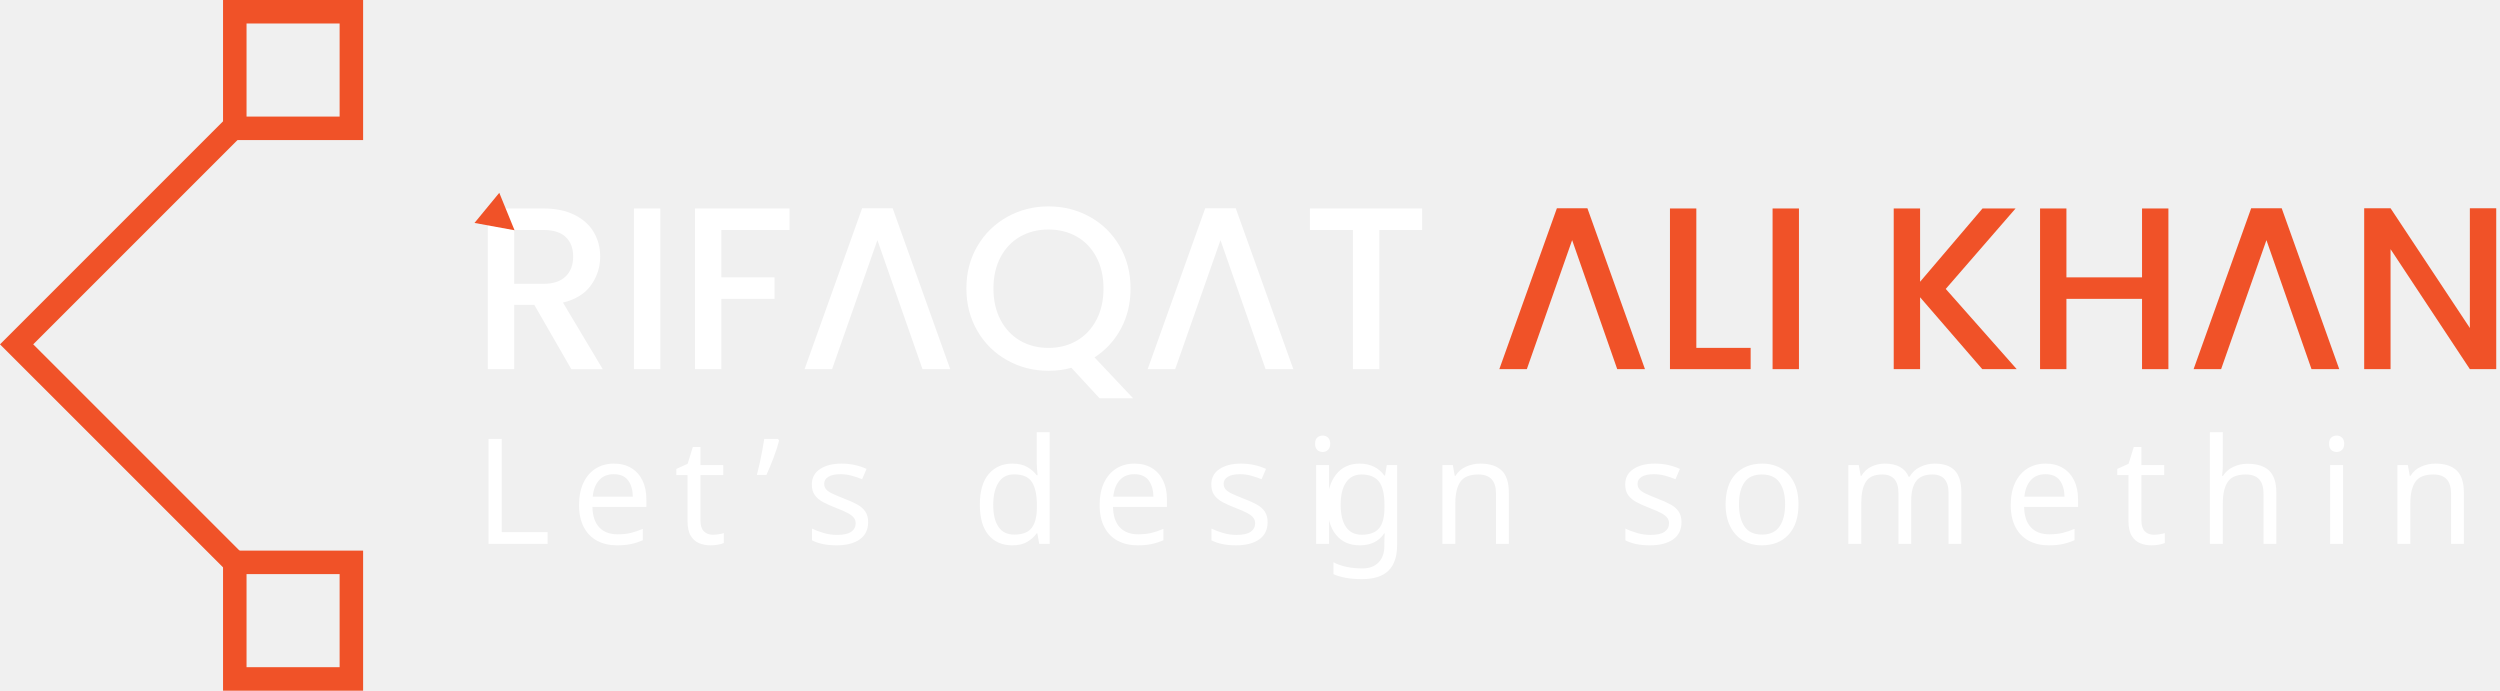
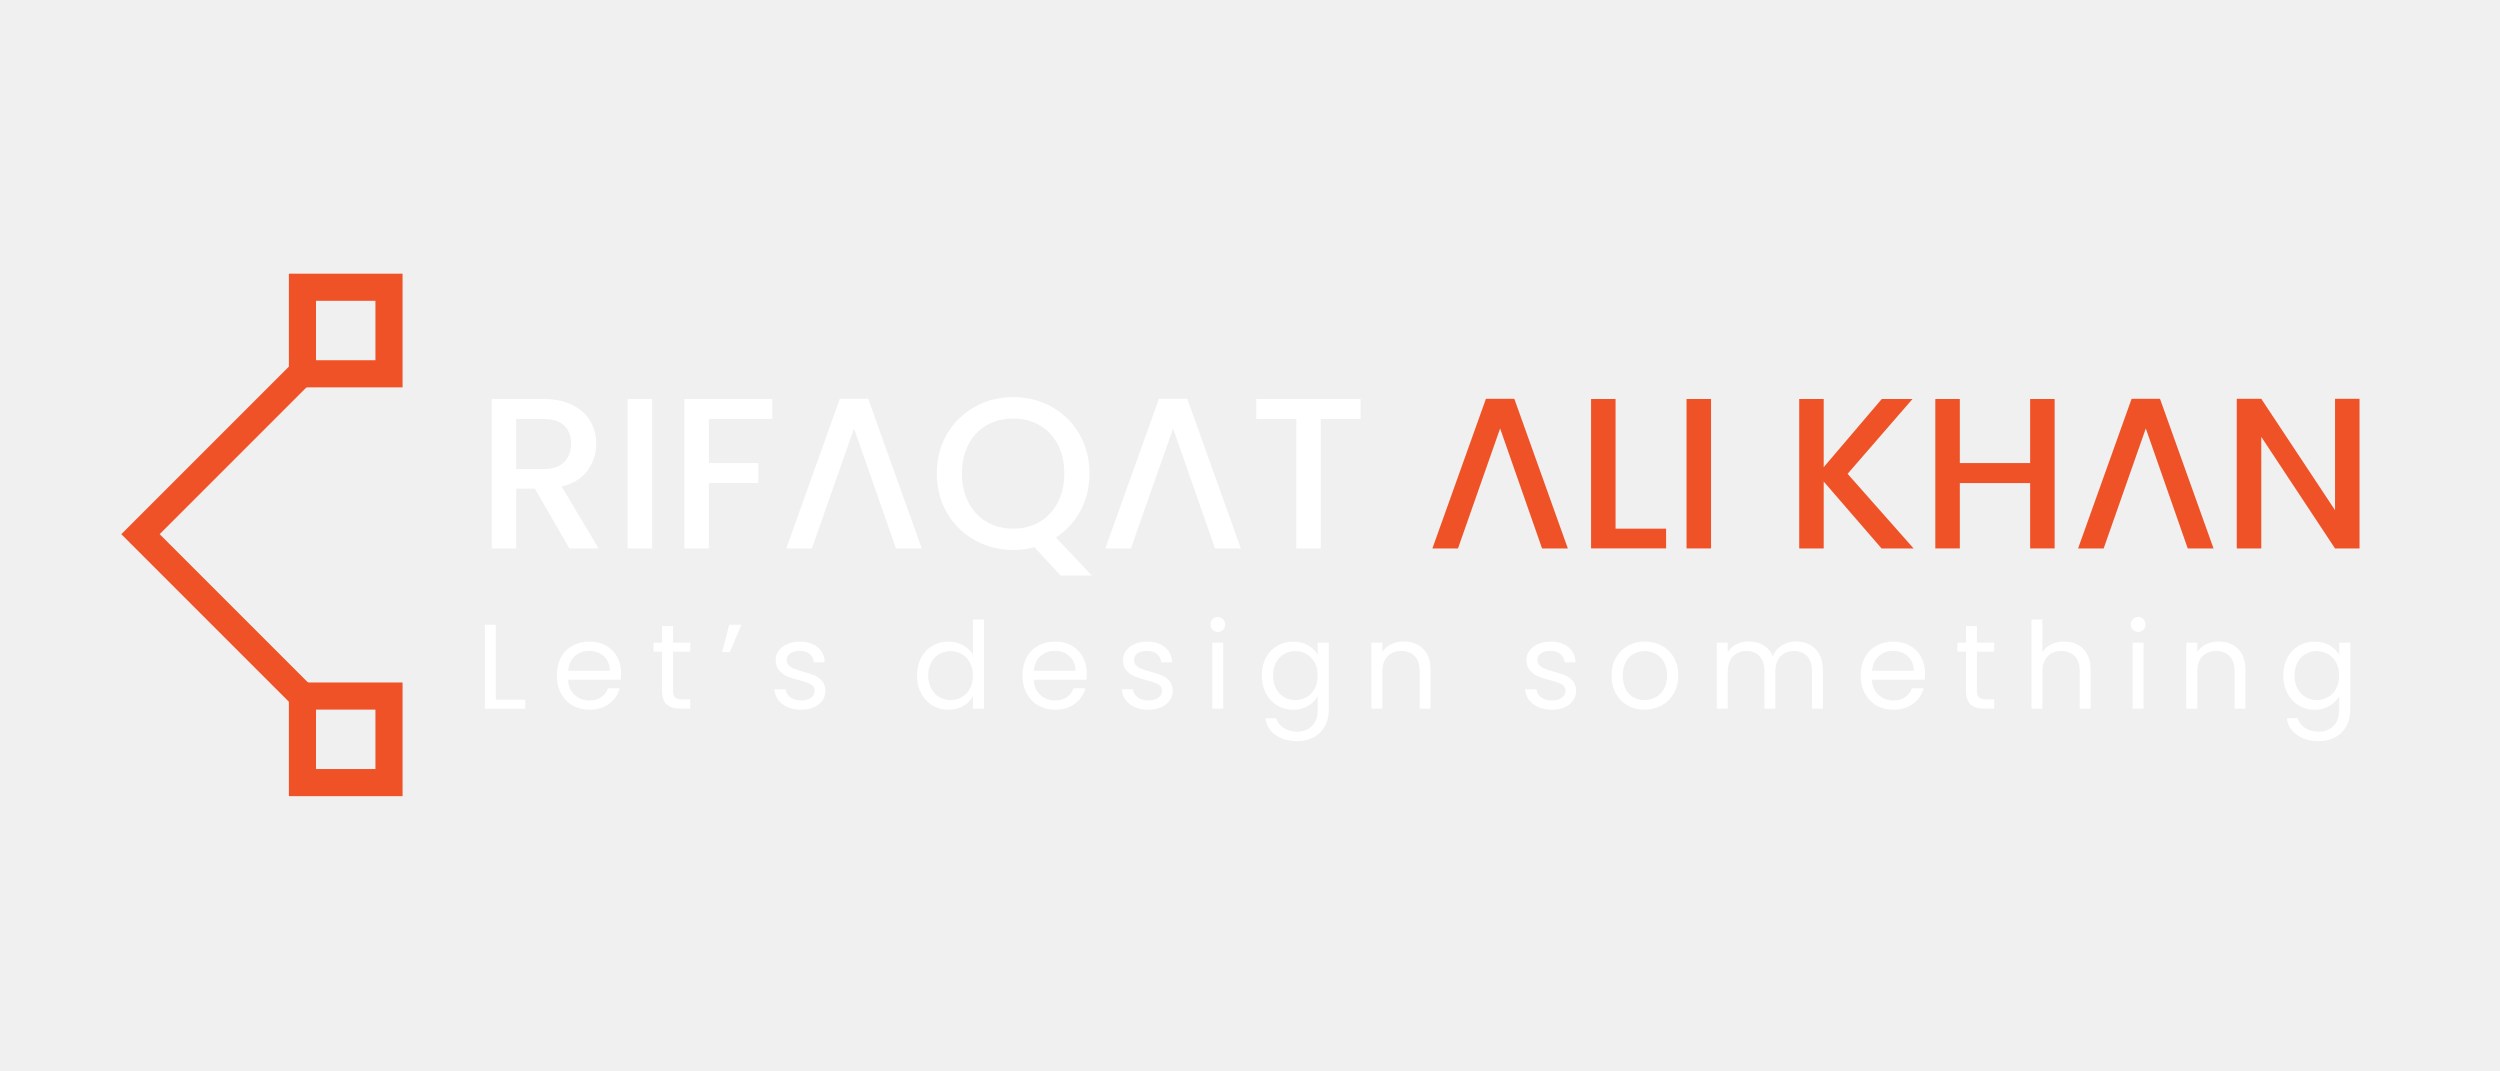
- <svg xmlns="http://www.w3.org/2000/svg" id="Layer_1" data-name="Layer 1" viewBox="0 0 981.31 271.11">
+ <svg xmlns="http://www.w3.org/2000/svg" id="Layer_1" version="1.1" viewBox="0 0 1400.84 600">
  <defs>
    <style>
-       .cls-1 {
-         letter-spacing: .19em;
-       }
- 
-       .cls-2, .cls-3 {
+       .st0 {
        fill: #fff;
      }

-       .cls-4 {
+       .st1 {
        fill: #f05228;
      }

-       .cls-5 {
-         letter-spacing: .19em;
-       }
- 
-       .cls-6 {
+       .st2 {
        fill: none;
        stroke: #f05228;
        stroke-miterlimit: 10;
-         stroke-width: 9.22px;
-       }
- 
-       .cls-7 {
-         letter-spacing: .22em;
-       }
- 
-       .cls-8 {
-         letter-spacing: .2em;
-       }
- 
-       .cls-9 {
-         letter-spacing: .2em;
-       }
- 
-       .cls-3 {
-         font-family: MyriadPro-Regular, 'Myriad Pro';
-         font-size: 57.69px;
-       }
- 
-       .cls-10 {
-         letter-spacing: .13em;
+         stroke-width: 15.2px;
      }
    </style>
  </defs>
  <g>
-     <g>
-       <polyline class="cls-6" points="93.1 48.58 6.52 135.16 93.1 221.74" />
-       <rect class="cls-6" x="92.16" y="4.61" width="45.76" height="45.76" />
-       <rect class="cls-6" x="92.16" y="220.74" width="45.76" height="45.76" />
-     </g>
-     <g>
-       <path class="cls-2" d="M224.25,144.9l-14.52-25.23h-7.9v25.23h-10.35v-63.07h21.78c4.84,0,8.94.85,12.3,2.54,3.36,1.69,5.87,3.96,7.53,6.81,1.66,2.84,2.5,6.02,2.5,9.53,0,4.11-1.2,7.85-3.58,11.21-2.39,3.36-6.07,5.64-11.03,6.85l15.61,26.14h-12.34ZM201.83,111.41h11.44c3.87,0,6.79-.97,8.76-2.9,1.97-1.93,2.95-4.54,2.95-7.8s-.97-5.82-2.91-7.67c-1.94-1.84-4.87-2.77-8.8-2.77h-11.44v21.15Z" />
-       <path class="cls-2" d="M259.19,81.83v63.07h-10.35v-63.07h10.35Z" />
-       <path class="cls-2" d="M309.92,81.83v8.44h-26.77v18.6h20.87v8.44h-20.87v27.59h-10.35v-63.07h37.12Z" />
-       <polygon class="cls-2" points="350.39 81.74 338.41 81.74 315.82 144.9 326.61 144.9 344.4 94.26 362.1 144.9 372.99 144.9 350.39 81.74" />
-       <path class="cls-2" d="M431.61,156.34l-11.07-11.98c-2.72.79-5.72,1.18-8.99,1.18-5.87,0-11.27-1.37-16.2-4.13-4.93-2.75-8.84-6.59-11.71-11.53-2.87-4.93-4.31-10.48-4.31-16.65s1.44-11.71,4.31-16.61,6.78-8.73,11.71-11.48c4.93-2.75,10.33-4.13,16.2-4.13s11.36,1.38,16.29,4.13c4.93,2.75,8.82,6.58,11.66,11.48s4.27,10.44,4.27,16.61c0,5.81-1.25,11.06-3.76,15.75-2.51,4.69-5.98,8.46-10.39,11.3l15.16,16.06h-13.16ZM392.72,125.53c1.85,3.54,4.4,6.26,7.67,8.17,3.27,1.91,6.99,2.86,11.16,2.86s7.9-.95,11.16-2.86c3.27-1.9,5.82-4.63,7.67-8.17s2.77-7.64,2.77-12.3-.92-8.74-2.77-12.25c-1.85-3.51-4.4-6.2-7.67-8.08-3.27-1.87-6.99-2.81-11.16-2.81s-7.9.94-11.16,2.81c-3.27,1.88-5.82,4.57-7.67,8.08-1.85,3.51-2.77,7.59-2.77,12.25s.92,8.76,2.77,12.3Z" />
-       <polygon class="cls-2" points="485.06 81.74 473.08 81.74 450.49 144.9 461.29 144.9 479.07 94.26 496.77 144.9 507.66 144.9 485.06 81.74" />
-       <path class="cls-2" d="M558.21,81.83v8.44h-16.79v54.63h-10.35v-54.63h-16.88v-8.44h44.01Z" />
-       <polygon class="cls-4" points="623.09 81.74 611.12 81.74 588.52 144.9 599.32 144.9 617.1 94.26 634.8 144.9 645.69 144.9 623.09 81.74" />
-       <path class="cls-4" d="M665.84,136.55h21.33v8.35h-31.67v-63.07h10.35v54.72Z" />
-       <path class="cls-4" d="M706.13,81.83v63.07h-10.35v-63.07h10.35Z" />
-       <path class="cls-4" d="M778.09,144.9l-24.41-28.22v28.22h-10.35v-63.07h10.35v28.77l24.5-28.77h12.98l-27.41,31.58,27.86,31.49h-13.52Z" />
-       <path class="cls-4" d="M851.15,81.83v63.07h-10.35v-27.59h-29.68v27.59h-10.35v-63.07h10.35v27.04h29.68v-27.04h10.35Z" />
-       <polygon class="cls-4" points="895.62 81.74 883.64 81.74 861.04 144.9 871.84 144.9 889.63 94.26 907.32 144.9 918.21 144.9 895.62 81.74" />
-       <path class="cls-4" d="M979.83,144.9h-10.35l-31.13-47.1v47.1h-10.35v-63.16h10.35l31.13,47.01v-47.01h10.35v63.16Z" />
-     </g>
-     <text class="cls-3" transform="translate(186.16 213.48)">
-       <tspan class="cls-5" x="0" y="0">L</tspan>
-       <tspan class="cls-8" x="37.96" y="0">e</tspan>
-       <tspan class="cls-7" x="78.4" y="0">t</tspan>
-       <tspan class="cls-10" x="110.25" y="0">’</tspan>
-       <tspan class="cls-9" x="129.57" y="0">s desi</tspan>
-       <tspan class="cls-1" x="331.66" y="0">g</tspan>
-       <tspan class="cls-9" x="375.11" y="0">n something</tspan>
-     </text>
+     <polyline class="st2" points="170.48 207.55 78.71 299.32 170.48 391.08" />
+     <rect class="st2" x="169.47" y="160.95" width="48.5" height="48.5" />
+     <rect class="st2" x="169.47" y="390.02" width="48.5" height="48.5" />
  </g>
-   <polygon class="cls-4" points="186.25 87.51 201.97 90.38 195.98 75.68 186.25 87.51" />
+   <g>
+     <path class="st0" d="M319.02,307.31l-19.28-33.49h-10.48v33.49h-13.73v-83.74h28.92c6.42,0,11.87,1.13,16.32,3.37,4.46,2.25,7.79,5.26,10,9.04,2.21,3.78,3.32,7.99,3.32,12.65,0,5.46-1.59,10.42-4.76,14.88-3.18,4.46-8.05,7.49-14.64,9.1l20.72,34.7h-16.38ZM289.26,262.85h15.18c5.14,0,9.02-1.28,11.63-3.86,2.61-2.57,3.92-6.02,3.92-10.36s-1.29-7.73-3.86-10.18c-2.57-2.45-6.46-3.67-11.69-3.67h-15.18v28.07Z" />
+     <path class="st0" d="M365.4,223.57v83.74h-13.73v-83.74h13.73Z" />
+     <path class="st0" d="M432.75,223.57v11.21h-35.54v24.7h27.71v11.21h-27.71v36.63h-13.73v-83.74h49.28Z" />
+     <polygon class="st0" points="486.49 223.45 470.58 223.45 440.58 307.31 454.92 307.31 478.54 240.08 502.03 307.31 516.49 307.31 486.49 223.45" />
+     <path class="st0" d="M594.32,322.49l-14.7-15.9c-3.61,1.04-7.59,1.57-11.93,1.57-7.79,0-14.96-1.83-21.51-5.48-6.55-3.65-11.73-8.75-15.54-15.3-3.81-6.54-5.72-13.92-5.72-22.11s1.91-15.54,5.72-22.05,9-11.58,15.54-15.24c6.54-3.65,13.71-5.48,21.51-5.48s15.08,1.83,21.63,5.48c6.54,3.66,11.71,8.73,15.48,15.24,3.77,6.51,5.66,13.86,5.66,22.05,0,7.71-1.67,14.68-5,20.9-3.34,6.23-7.94,11.23-13.8,15l20.12,21.32h-17.47ZM542.69,281.58c2.45,4.7,5.84,8.31,10.18,10.84,4.34,2.53,9.27,3.8,14.82,3.8s10.48-1.27,14.82-3.8c4.34-2.53,7.73-6.14,10.18-10.84,2.45-4.7,3.67-10.14,3.67-16.32s-1.22-11.61-3.67-16.27c-2.45-4.66-5.84-8.23-10.18-10.72-4.34-2.49-9.28-3.73-14.82-3.73s-10.48,1.25-14.82,3.73c-4.34,2.49-7.73,6.07-10.18,10.72-2.45,4.66-3.67,10.08-3.67,16.27s1.22,11.63,3.67,16.32Z" />
+     <polygon class="st0" points="665.28 223.45 649.37 223.45 619.37 307.31 633.71 307.31 657.32 240.08 680.82 307.31 695.28 307.31 665.28 223.45" />
+     <path class="st0" d="M762.38,223.57v11.21h-22.29v72.53h-13.73v-72.53h-22.41v-11.21h58.43Z" />
+     <polygon class="st1" points="848.52 223.45 832.62 223.45 802.62 307.31 816.96 307.31 840.57 240.08 864.07 307.31 878.52 307.31 848.52 223.45" />
+     <path class="st1" d="M905.27,296.22h28.31v11.08h-42.05v-83.74h13.73v72.65Z" />
+     <path class="st1" d="M958.76,223.57v83.74h-13.73v-83.74h13.73Z" />
+     <path class="st1" d="M1054.3,307.31l-32.41-37.47v37.47h-13.73v-83.74h13.73v38.19l32.53-38.19h17.23l-36.38,41.93,36.99,41.81h-17.95Z" />
+     <path class="st1" d="M1151.29,223.57v83.74h-13.73v-36.63h-39.4v36.63h-13.73v-83.74h13.73v35.9h39.4v-35.9h13.73Z" />
+     <polygon class="st1" points="1210.32 223.45 1194.42 223.45 1164.42 307.31 1178.76 307.31 1202.37 240.08 1225.87 307.31 1240.32 307.31 1210.32 223.45" />
+     <path class="st1" d="M1322.13,307.31h-13.73l-41.33-62.53v62.53h-13.73v-83.85h13.73l41.33,62.41v-62.41h13.73v83.85Z" />
+   </g>
+   <g>
+     <path class="st0" d="M277.82,392.09h16.46v4.99h-22.6v-47.02h6.14v42.03Z" />
+     <path class="st0" d="M347.84,380.89h-29.55c.22,3.64,1.47,6.49,3.74,8.53,2.27,2.05,5.03,3.07,8.26,3.07,2.65,0,4.87-.62,6.64-1.86,1.78-1.24,3.02-2.89,3.74-4.96h6.61c-.99,3.55-2.97,6.44-5.94,8.67-2.97,2.23-6.66,3.34-11.06,3.34-3.51,0-6.64-.79-9.41-2.36-2.77-1.57-4.94-3.81-6.51-6.71s-2.36-6.26-2.36-10.09.76-7.17,2.29-10.05c1.53-2.88,3.68-5.09,6.44-6.64,2.77-1.55,5.95-2.33,9.55-2.33s6.61.76,9.31,2.29c2.7,1.53,4.78,3.63,6.24,6.31,1.46,2.68,2.19,5.7,2.19,9.07,0,1.17-.07,2.41-.2,3.71ZM340.15,369.86c-1.04-1.69-2.44-2.97-4.22-3.85-1.78-.88-3.75-1.32-5.9-1.32-3.1,0-5.75.99-7.93,2.97-2.18,1.98-3.43,4.72-3.74,8.23h23.34c0-2.34-.52-4.35-1.55-6.04Z" />
+     <path class="st0" d="M377.11,365.17v21.79c0,1.8.38,3.07,1.15,3.81s2.09,1.11,3.98,1.11h4.52v5.19h-5.53c-3.42,0-5.98-.79-7.69-2.36-1.71-1.57-2.56-4.16-2.56-7.76v-21.79h-4.79v-5.06h4.79v-9.31h6.14v9.31h9.65v5.06h-9.65Z" />
+     <path class="st0" d="M408.62,350.06h6.81l-6.48,15.31h-4.32l3.98-15.31Z" />
+     <path class="st0" d="M441.4,396.24c-2.25-.97-4.03-2.32-5.33-4.05-1.31-1.73-2.02-3.72-2.16-5.97h6.34c.18,1.84,1.05,3.35,2.6,4.52,1.55,1.17,3.59,1.75,6.1,1.75,2.34,0,4.18-.52,5.53-1.55,1.35-1.03,2.02-2.34,2.02-3.91s-.72-2.82-2.16-3.61c-1.44-.79-3.67-1.56-6.68-2.33-2.74-.72-4.98-1.45-6.71-2.19-1.73-.74-3.22-1.84-4.45-3.31-1.24-1.46-1.86-3.38-1.86-5.77,0-1.89.56-3.62,1.69-5.19,1.12-1.57,2.72-2.82,4.79-3.74,2.07-.92,4.43-1.38,7.08-1.38,4.09,0,7.4,1.04,9.92,3.1,2.52,2.07,3.87,4.9,4.05,8.5h-6.14c-.14-1.93-.91-3.48-2.33-4.65-1.42-1.17-3.32-1.75-5.7-1.75-2.2,0-3.96.47-5.26,1.42s-1.96,2.18-1.96,3.71c0,1.21.39,2.22,1.18,3,.79.79,1.78,1.42,2.97,1.89,1.19.47,2.84,1,4.96,1.59,2.65.72,4.81,1.43,6.48,2.12,1.66.7,3.09,1.74,4.28,3.14,1.19,1.39,1.81,3.22,1.85,5.46,0,2.02-.56,3.85-1.69,5.46-1.12,1.62-2.71,2.89-4.76,3.81s-4.4,1.38-7.05,1.38c-2.83,0-5.38-.48-7.62-1.45Z" />
+     <path class="st0" d="M516.14,368.51c1.53-2.86,3.63-5.07,6.31-6.64,2.68-1.57,5.68-2.36,9.01-2.36,2.88,0,5.55.66,8.03,1.99,2.47,1.33,4.36,3.07,5.67,5.23v-19.56h6.21v49.92h-6.21v-6.95c-1.21,2.2-3.01,4.01-5.4,5.43-2.38,1.42-5.17,2.12-8.37,2.12s-6.26-.81-8.94-2.43c-2.68-1.62-4.78-3.89-6.31-6.81-1.53-2.92-2.29-6.25-2.29-9.98s.76-7.09,2.29-9.95ZM543.47,371.24c-1.12-2.07-2.64-3.65-4.55-4.76-1.91-1.1-4.01-1.65-6.31-1.65s-4.38.54-6.27,1.62-3.4,2.65-4.52,4.72c-1.12,2.07-1.69,4.5-1.69,7.29s.56,5.3,1.69,7.39c1.12,2.09,2.63,3.69,4.52,4.79,1.89,1.1,3.98,1.65,6.27,1.65s4.39-.55,6.31-1.65c1.91-1.1,3.43-2.7,4.55-4.79,1.12-2.09,1.69-4.53,1.69-7.32s-.56-5.22-1.69-7.28Z" />
+     <path class="st0" d="M608.76,380.89h-29.55c.22,3.64,1.47,6.49,3.74,8.53,2.27,2.05,5.03,3.07,8.26,3.07,2.65,0,4.87-.62,6.64-1.86,1.78-1.24,3.02-2.89,3.74-4.96h6.61c-.99,3.55-2.97,6.44-5.94,8.67-2.97,2.23-6.66,3.34-11.06,3.34-3.51,0-6.64-.79-9.41-2.36-2.77-1.57-4.94-3.81-6.51-6.71-1.57-2.9-2.36-6.26-2.36-10.09s.76-7.17,2.29-10.05c1.53-2.88,3.68-5.09,6.44-6.64,2.77-1.55,5.95-2.33,9.55-2.33s6.61.76,9.31,2.29c2.7,1.53,4.78,3.63,6.24,6.31,1.46,2.68,2.19,5.7,2.19,9.07,0,1.17-.07,2.41-.2,3.71ZM601.08,369.86c-1.04-1.69-2.44-2.97-4.22-3.85-1.78-.88-3.75-1.32-5.9-1.32-3.1,0-5.75.99-7.93,2.97-2.18,1.98-3.43,4.72-3.74,8.23h23.34c0-2.34-.52-4.35-1.55-6.04Z" />
+     <path class="st0" d="M636.02,396.24c-2.25-.97-4.03-2.32-5.33-4.05-1.31-1.73-2.02-3.72-2.16-5.97h6.34c.18,1.84,1.05,3.35,2.6,4.52,1.55,1.17,3.59,1.75,6.1,1.75,2.34,0,4.18-.52,5.53-1.55,1.35-1.03,2.02-2.34,2.02-3.91s-.72-2.82-2.16-3.61c-1.44-.79-3.67-1.56-6.68-2.33-2.74-.72-4.98-1.45-6.71-2.19-1.73-.74-3.22-1.84-4.45-3.31-1.24-1.46-1.86-3.38-1.86-5.77,0-1.89.56-3.62,1.69-5.19,1.12-1.57,2.72-2.82,4.79-3.74,2.07-.92,4.43-1.38,7.08-1.38,4.09,0,7.4,1.04,9.92,3.1,2.52,2.07,3.87,4.9,4.05,8.5h-6.14c-.14-1.93-.91-3.48-2.33-4.65-1.42-1.17-3.32-1.75-5.7-1.75-2.2,0-3.96.47-5.26,1.42s-1.96,2.18-1.96,3.71c0,1.21.39,2.22,1.18,3,.79.79,1.78,1.42,2.97,1.89,1.19.47,2.84,1,4.96,1.59,2.65.72,4.81,1.43,6.48,2.12,1.66.7,3.09,1.74,4.28,3.14,1.19,1.39,1.81,3.22,1.85,5.46,0,2.02-.56,3.85-1.69,5.46-1.12,1.62-2.71,2.89-4.76,3.81s-4.4,1.38-7.05,1.38c-2.83,0-5.38-.48-7.62-1.45Z" />
+     <path class="st0" d="M679.46,352.89c-.81-.81-1.21-1.8-1.21-2.97s.4-2.16,1.21-2.97,1.8-1.21,2.97-1.21,2.08.41,2.87,1.21,1.18,1.8,1.18,2.97-.39,2.16-1.18,2.97-1.74,1.21-2.87,1.21-2.16-.41-2.97-1.21ZM685.4,360.11v36.97h-6.14v-36.97h6.14Z" />
+     <path class="st0" d="M732.99,361.6c2.4,1.39,4.19,3.15,5.36,5.26v-6.75h6.21v37.78c0,3.37-.72,6.37-2.16,9.01-1.44,2.63-3.5,4.69-6.17,6.17-2.68,1.48-5.79,2.23-9.34,2.23-4.86,0-8.9-1.15-12.14-3.44s-5.15-5.42-5.73-9.38h6.07c.68,2.25,2.07,4.06,4.18,5.43,2.11,1.37,4.65,2.06,7.62,2.06,3.37,0,6.13-1.06,8.26-3.17,2.14-2.11,3.2-5.08,3.2-8.9v-7.76c-1.21,2.16-3.01,3.96-5.4,5.4-2.38,1.44-5.17,2.16-8.37,2.16s-6.26-.81-8.94-2.43c-2.68-1.62-4.78-3.89-6.31-6.81-1.53-2.92-2.29-6.25-2.29-9.98s.76-7.09,2.29-9.95c1.53-2.86,3.63-5.07,6.31-6.64,2.68-1.57,5.66-2.36,8.94-2.36s5.99.7,8.4,2.09ZM736.66,371.24c-1.12-2.07-2.64-3.65-4.55-4.76-1.91-1.1-4.01-1.65-6.31-1.65s-4.38.54-6.27,1.62c-1.89,1.08-3.4,2.65-4.52,4.72-1.12,2.07-1.69,4.5-1.69,7.29s.56,5.3,1.69,7.39c1.12,2.09,2.63,3.69,4.52,4.79,1.89,1.1,3.98,1.65,6.27,1.65s4.39-.55,6.31-1.65c1.91-1.1,3.43-2.7,4.55-4.79,1.12-2.09,1.69-4.53,1.69-7.32s-.56-5.22-1.69-7.28Z" />
+     <path class="st0" d="M797.38,363.52c2.79,2.72,4.18,6.64,4.18,11.77v21.79h-6.07v-20.91c0-3.69-.92-6.51-2.77-8.47-1.84-1.96-4.36-2.93-7.56-2.93s-5.81,1.01-7.72,3.03c-1.91,2.02-2.87,4.97-2.87,8.84v20.44h-6.14v-36.97h6.14v5.26c1.21-1.89,2.87-3.35,4.96-4.38,2.09-1.03,4.39-1.55,6.91-1.55,4.5,0,8.14,1.36,10.93,4.08Z" />
+     <path class="st0" d="M862.07,396.24c-2.25-.97-4.03-2.32-5.33-4.05-1.31-1.73-2.02-3.72-2.16-5.97h6.34c.18,1.84,1.05,3.35,2.6,4.52,1.55,1.17,3.59,1.75,6.1,1.75,2.34,0,4.18-.52,5.53-1.55,1.35-1.03,2.02-2.34,2.02-3.91s-.72-2.82-2.16-3.61c-1.44-.79-3.67-1.56-6.68-2.33-2.74-.72-4.98-1.45-6.71-2.19-1.73-.74-3.22-1.84-4.45-3.31-1.24-1.46-1.86-3.38-1.86-5.77,0-1.89.56-3.62,1.69-5.19,1.12-1.57,2.72-2.82,4.79-3.74,2.07-.92,4.43-1.38,7.08-1.38,4.09,0,7.4,1.04,9.92,3.1,2.52,2.07,3.87,4.9,4.05,8.5h-6.14c-.14-1.93-.91-3.48-2.33-4.65-1.42-1.17-3.32-1.75-5.7-1.75-2.2,0-3.96.47-5.26,1.42s-1.96,2.18-1.96,3.71c0,1.21.39,2.22,1.18,3,.79.79,1.78,1.42,2.97,1.89,1.19.47,2.84,1,4.96,1.59,2.65.72,4.81,1.43,6.48,2.12,1.66.7,3.09,1.74,4.28,3.14,1.19,1.39,1.81,3.22,1.85,5.46,0,2.02-.56,3.85-1.69,5.46-1.12,1.62-2.71,2.89-4.76,3.81s-4.4,1.38-7.05,1.38c-2.83,0-5.38-.48-7.62-1.45Z" />
+     <path class="st0" d="M912.02,395.32c-2.81-1.57-5.02-3.81-6.61-6.71-1.6-2.9-2.4-6.26-2.4-10.09s.82-7.12,2.46-10.02c1.64-2.9,3.88-5.13,6.71-6.68,2.83-1.55,6-2.33,9.51-2.33s6.68.78,9.51,2.33c2.83,1.55,5.07,3.77,6.71,6.64,1.64,2.88,2.46,6.23,2.46,10.05s-.84,7.19-2.53,10.09c-1.69,2.9-3.97,5.14-6.85,6.71-2.88,1.57-6.07,2.36-9.58,2.36s-6.6-.79-9.41-2.36ZM927.64,390.74c1.93-1.03,3.5-2.59,4.69-4.65,1.19-2.07,1.79-4.59,1.79-7.56s-.59-5.49-1.75-7.55c-1.17-2.07-2.7-3.61-4.59-4.62-1.89-1.01-3.94-1.52-6.14-1.52s-4.31.51-6.17,1.52c-1.87,1.01-3.36,2.55-4.49,4.62-1.12,2.07-1.69,4.59-1.69,7.55s.55,5.55,1.65,7.62c1.1,2.07,2.57,3.61,4.42,4.62,1.84,1.01,3.87,1.52,6.07,1.52s4.27-.52,6.21-1.55Z" />
+     <path class="st0" d="M1014.12,361.23c2.25,1.19,4.02,2.98,5.33,5.36,1.3,2.38,1.96,5.28,1.96,8.7v21.79h-6.07v-20.91c0-3.69-.91-6.51-2.73-8.47-1.82-1.96-4.28-2.93-7.39-2.93s-5.73,1.02-7.62,3.07c-1.89,2.05-2.83,5-2.83,8.87v20.37h-6.07v-20.91c0-3.69-.91-6.51-2.73-8.47-1.82-1.96-4.28-2.93-7.39-2.93s-5.73,1.02-7.62,3.07c-1.89,2.05-2.83,5-2.83,8.87v20.37h-6.14v-36.97h6.14v5.33c1.21-1.93,2.84-3.42,4.89-4.45,2.05-1.03,4.31-1.55,6.78-1.55,3.1,0,5.85.7,8.23,2.09,2.38,1.39,4.16,3.44,5.33,6.14,1.03-2.61,2.74-4.63,5.13-6.07s5.04-2.16,7.96-2.16,5.44.6,7.69,1.79Z" />
+     <path class="st0" d="M1078.47,380.89h-29.55c.22,3.64,1.47,6.49,3.74,8.53,2.27,2.05,5.03,3.07,8.26,3.07,2.65,0,4.87-.62,6.64-1.86,1.78-1.24,3.02-2.89,3.74-4.96h6.61c-.99,3.55-2.97,6.44-5.94,8.67-2.97,2.23-6.66,3.34-11.06,3.34-3.51,0-6.64-.79-9.41-2.36-2.77-1.57-4.94-3.81-6.51-6.71s-2.36-6.26-2.36-10.09.76-7.17,2.29-10.05c1.53-2.88,3.68-5.09,6.44-6.64,2.77-1.55,5.95-2.33,9.55-2.33s6.61.76,9.31,2.29c2.7,1.53,4.78,3.63,6.24,6.31,1.46,2.68,2.19,5.7,2.19,9.07,0,1.17-.07,2.41-.2,3.71ZM1070.78,369.86c-1.04-1.69-2.44-2.97-4.22-3.85-1.78-.88-3.75-1.32-5.9-1.32-3.1,0-5.75.99-7.93,2.97-2.18,1.98-3.43,4.72-3.74,8.23h23.34c0-2.34-.52-4.35-1.55-6.04Z" />
+     <path class="st0" d="M1107.75,365.17v21.79c0,1.8.38,3.07,1.15,3.81s2.09,1.11,3.98,1.11h4.52v5.19h-5.53c-3.42,0-5.98-.79-7.69-2.36-1.71-1.57-2.56-4.16-2.56-7.76v-21.79h-4.79v-5.06h4.79v-9.31h6.14v9.31h9.65v5.06h-9.65Z" />
+     <path class="st0" d="M1164.21,361.23c2.25,1.19,4.01,2.98,5.3,5.36s1.92,5.28,1.92,8.7v21.79h-6.07v-20.91c0-3.69-.92-6.51-2.77-8.47-1.84-1.96-4.36-2.93-7.56-2.93s-5.81,1.01-7.72,3.03c-1.91,2.02-2.87,4.97-2.87,8.84v20.44h-6.14v-49.92h6.14v18.21c1.21-1.89,2.89-3.35,5.03-4.38,2.14-1.03,4.53-1.55,7.18-1.55,2.79,0,5.31.6,7.56,1.79Z" />
+     <path class="st0" d="M1195.17,352.89c-.81-.81-1.21-1.8-1.21-2.97s.4-2.16,1.21-2.97,1.8-1.21,2.97-1.21,2.08.41,2.87,1.21,1.18,1.8,1.18,2.97-.39,2.16-1.18,2.97-1.74,1.21-2.87,1.21-2.16-.41-2.97-1.21ZM1201.11,360.11v36.97h-6.14v-36.97h6.14Z" />
+     <path class="st0" d="M1254,363.52c2.79,2.72,4.18,6.64,4.18,11.77v21.79h-6.07v-20.91c0-3.69-.92-6.51-2.77-8.47-1.84-1.96-4.36-2.93-7.56-2.93s-5.81,1.01-7.72,3.03c-1.91,2.02-2.87,4.97-2.87,8.84v20.44h-6.14v-36.97h6.14v5.26c1.21-1.89,2.87-3.35,4.96-4.38,2.09-1.03,4.39-1.55,6.91-1.55,4.5,0,8.14,1.36,10.93,4.08Z" />
+     <path class="st0" d="M1305.37,361.6c2.4,1.39,4.19,3.15,5.36,5.26v-6.75h6.21v37.78c0,3.37-.72,6.37-2.16,9.01-1.44,2.63-3.5,4.69-6.17,6.17-2.68,1.48-5.79,2.23-9.34,2.23-4.86,0-8.9-1.15-12.14-3.44s-5.15-5.42-5.73-9.38h6.07c.68,2.25,2.07,4.06,4.18,5.43,2.11,1.37,4.65,2.06,7.62,2.06,3.37,0,6.13-1.06,8.26-3.17,2.14-2.11,3.2-5.08,3.2-8.9v-7.76c-1.21,2.16-3.01,3.96-5.4,5.4-2.38,1.44-5.17,2.16-8.37,2.16s-6.26-.81-8.94-2.43c-2.68-1.62-4.78-3.89-6.31-6.81-1.53-2.92-2.29-6.25-2.29-9.98s.76-7.09,2.29-9.95c1.53-2.86,3.63-5.07,6.31-6.64,2.68-1.57,5.66-2.36,8.94-2.36s5.99.7,8.4,2.09ZM1309.04,371.24c-1.12-2.07-2.64-3.65-4.55-4.76-1.91-1.1-4.01-1.65-6.31-1.65s-4.38.54-6.27,1.62-3.4,2.65-4.52,4.72c-1.12,2.07-1.69,4.5-1.69,7.29s.56,5.3,1.69,7.39c1.12,2.09,2.63,3.69,4.52,4.79,1.89,1.1,3.98,1.65,6.27,1.65s4.39-.55,6.31-1.65c1.91-1.1,3.43-2.7,4.55-4.79,1.12-2.09,1.69-4.53,1.69-7.32s-.56-5.22-1.69-7.28Z" />
+   </g>
</svg>
